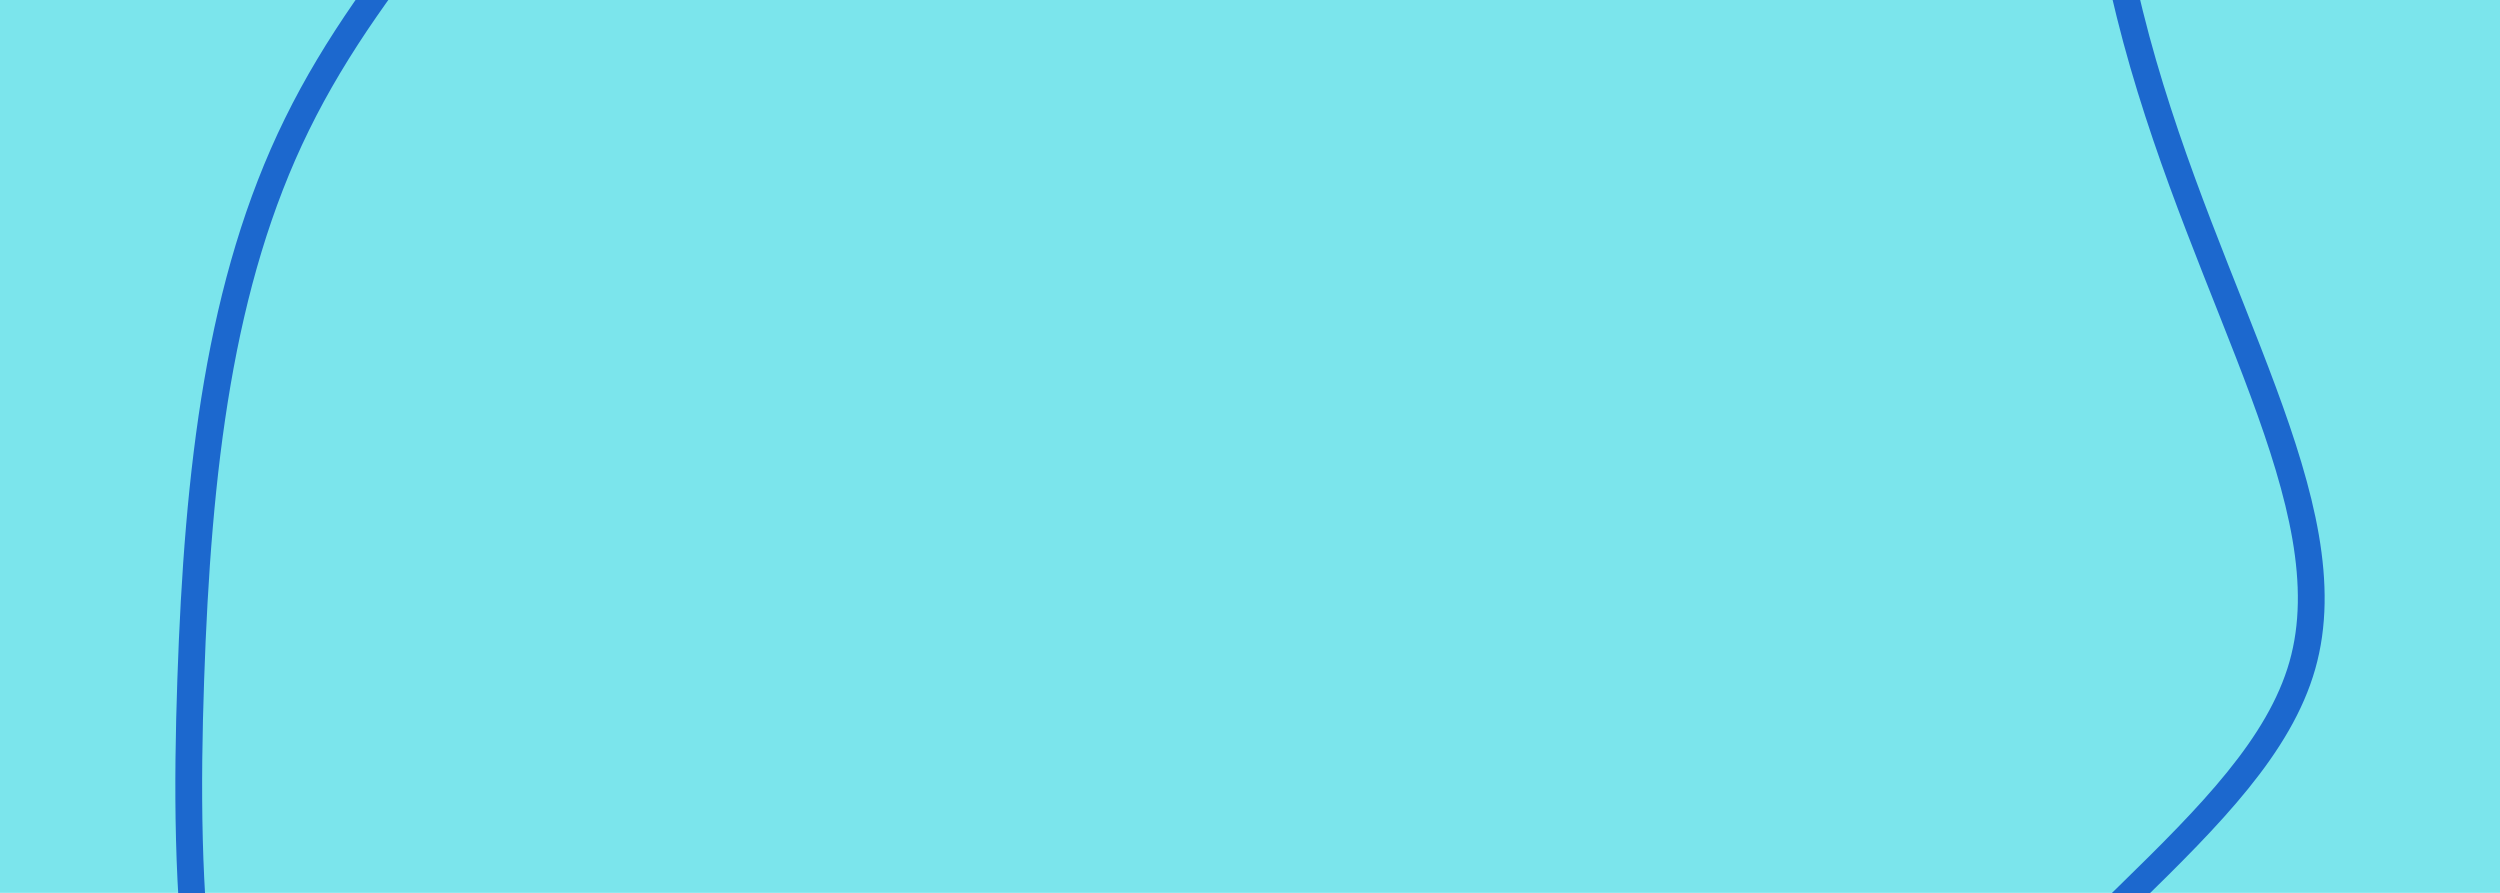
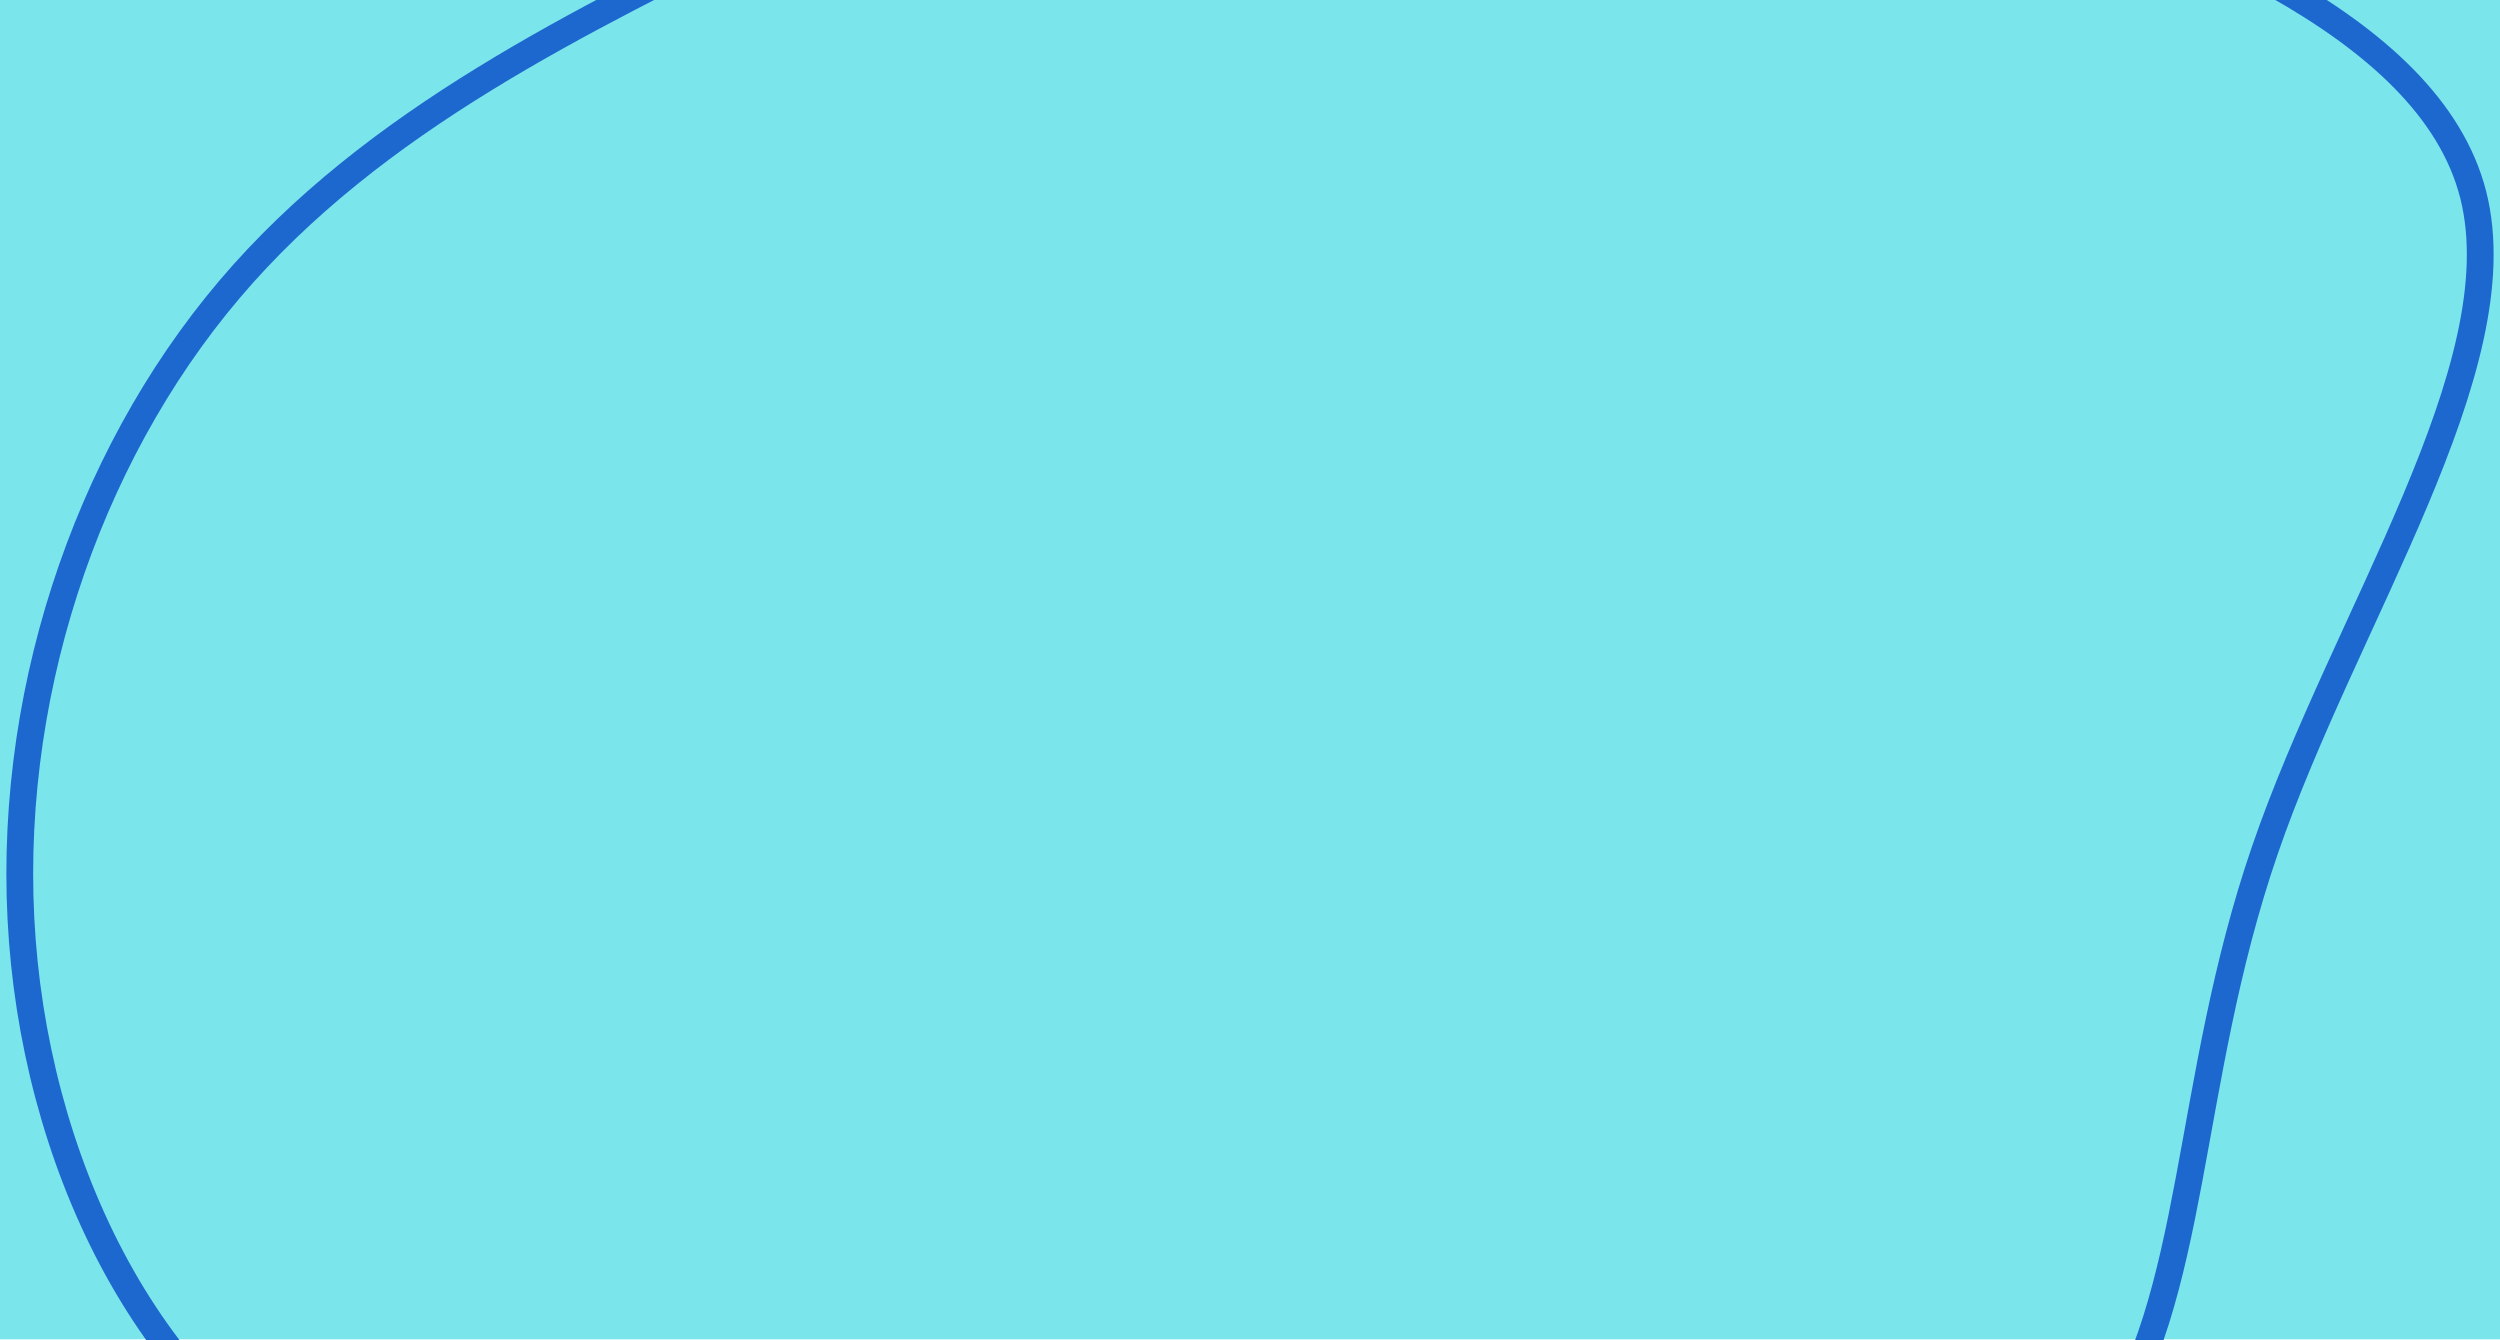
- <svg xmlns="http://www.w3.org/2000/svg" id="visual" viewBox="0 0 560 200" width="560" height="200" version="1.1">
-   <rect x="0" y="0" width="560" height="200" fill="#7BE5EC" />
-   <g transform="translate(260.3252 115.552)">
-     <path d="M167.9 -285.4C201.7 -239.5 202.3 -166.1 218.2 -106.8C234.2 -47.5 265.6 -2.4 255.4 33.5C245.2 69.4 193.5 96.1 161.6 148.9C129.7 201.8 117.7 280.8 82.3 300.5C46.9 320.2 -11.9 280.5 -65.6 251.7C-119.2 223 -167.7 205.1 -192.7 170.3C-217.7 135.4 -219.2 83.6 -217.6 36.7C-216 -10.3 -211.2 -52.3 -193.8 -87.7C-176.4 -123.2 -146.3 -152 -111.9 -197.6C-77.5 -243.2 -38.7 -305.6 14.1 -327.6C67 -349.6 134.1 -331.3 167.9 -285.4" fill="none" stroke="#1C68CE" stroke-width="6" />
+ <svg xmlns="http://www.w3.org/2000/svg" id="visual" viewBox="0 0 560 300" width="560" height="300" version="1.1">
+   <rect x="0" y="0" width="560" height="300" fill="#7BE5EC" />
+   <g transform="translate(295.5026 166.7296)">
+     <path d="M139.1 -201.4C190.3 -183.6 248.6 -161.9 258.5 -123.1C268.3 -84.3 229.7 -28.4 211.8 23.8C193.9 75.9 196.7 124.4 175.2 155C153.7 185.6 107.8 198.4 66.6 196.5C25.5 194.7 -11 178.3 -60.3 176.9C-109.5 175.4 -171.5 188.9 -215.7 169.4C-259.9 149.9 -286.4 97.4 -290.5 44C-294.6 -9.3 -276.5 -63.7 -244.1 -101.9C-211.7 -140.1 -165 -162.1 -122 -183.7C-78.9 -205.2 -39.5 -226.1 2.3 -229.6C44 -233.1 87.9 -219.2 139.1 -201.4" fill="none" stroke="#1C68CE" stroke-width="6" />
  </g>
</svg>
